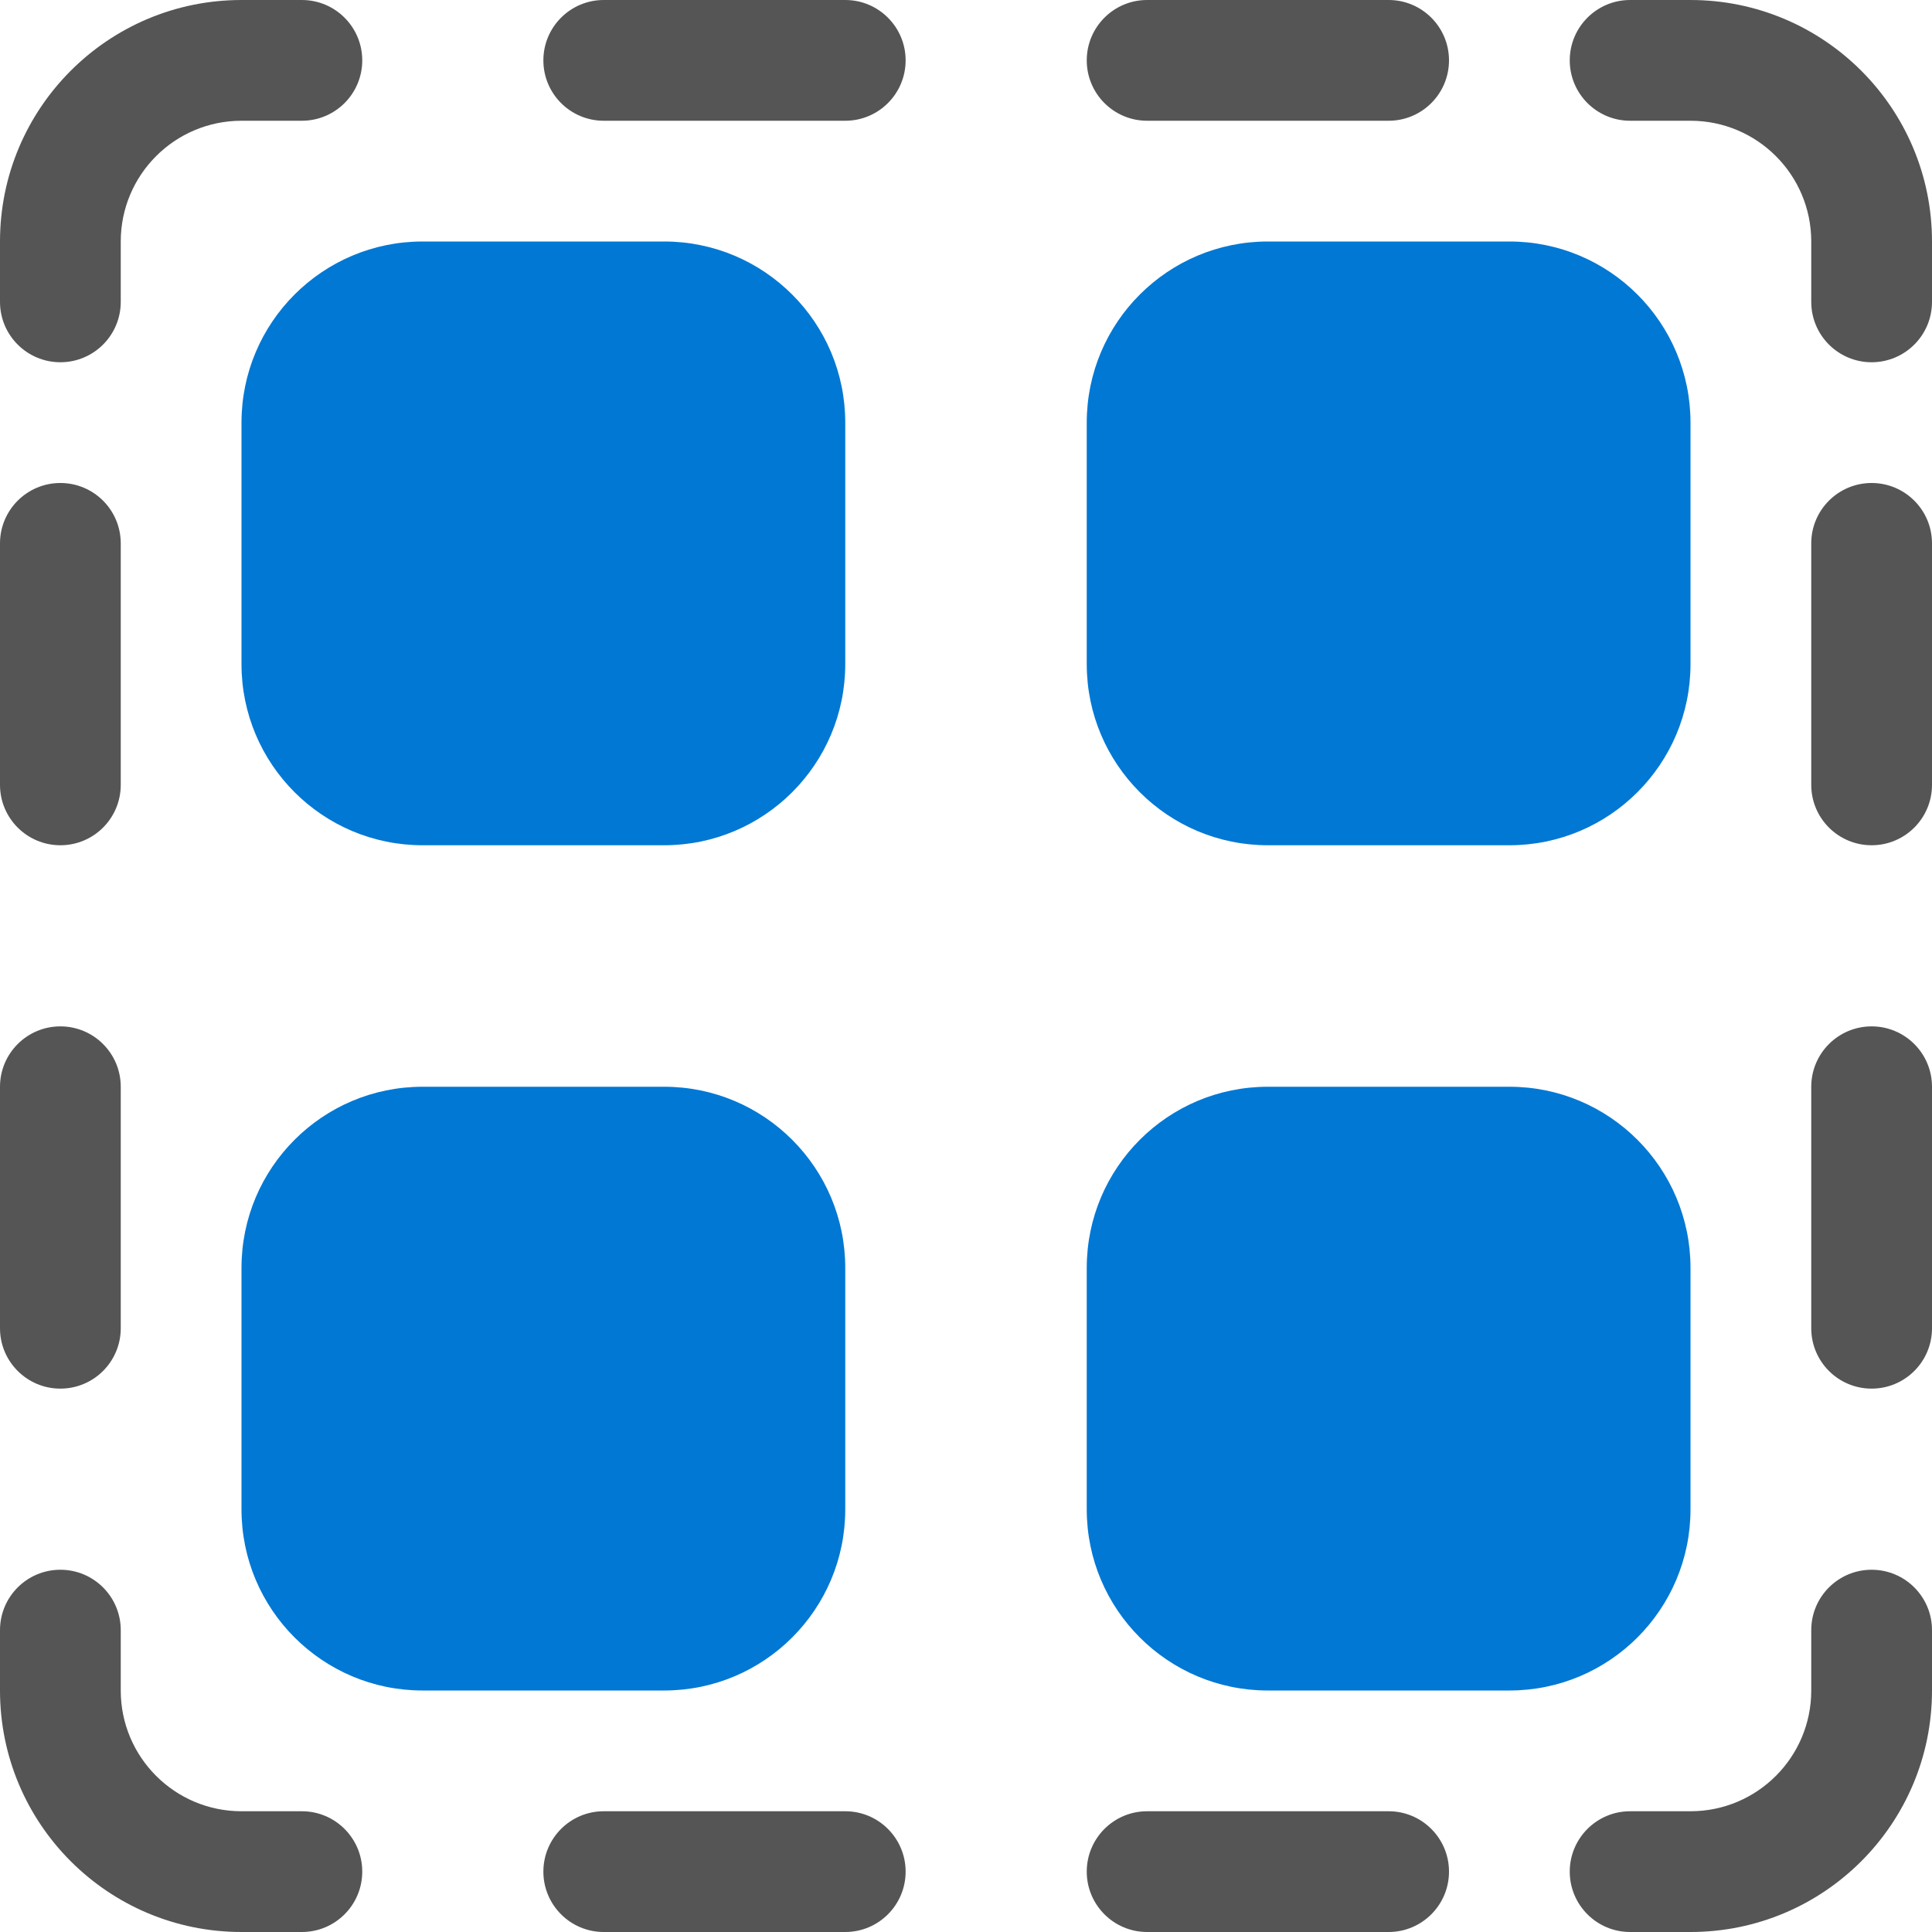
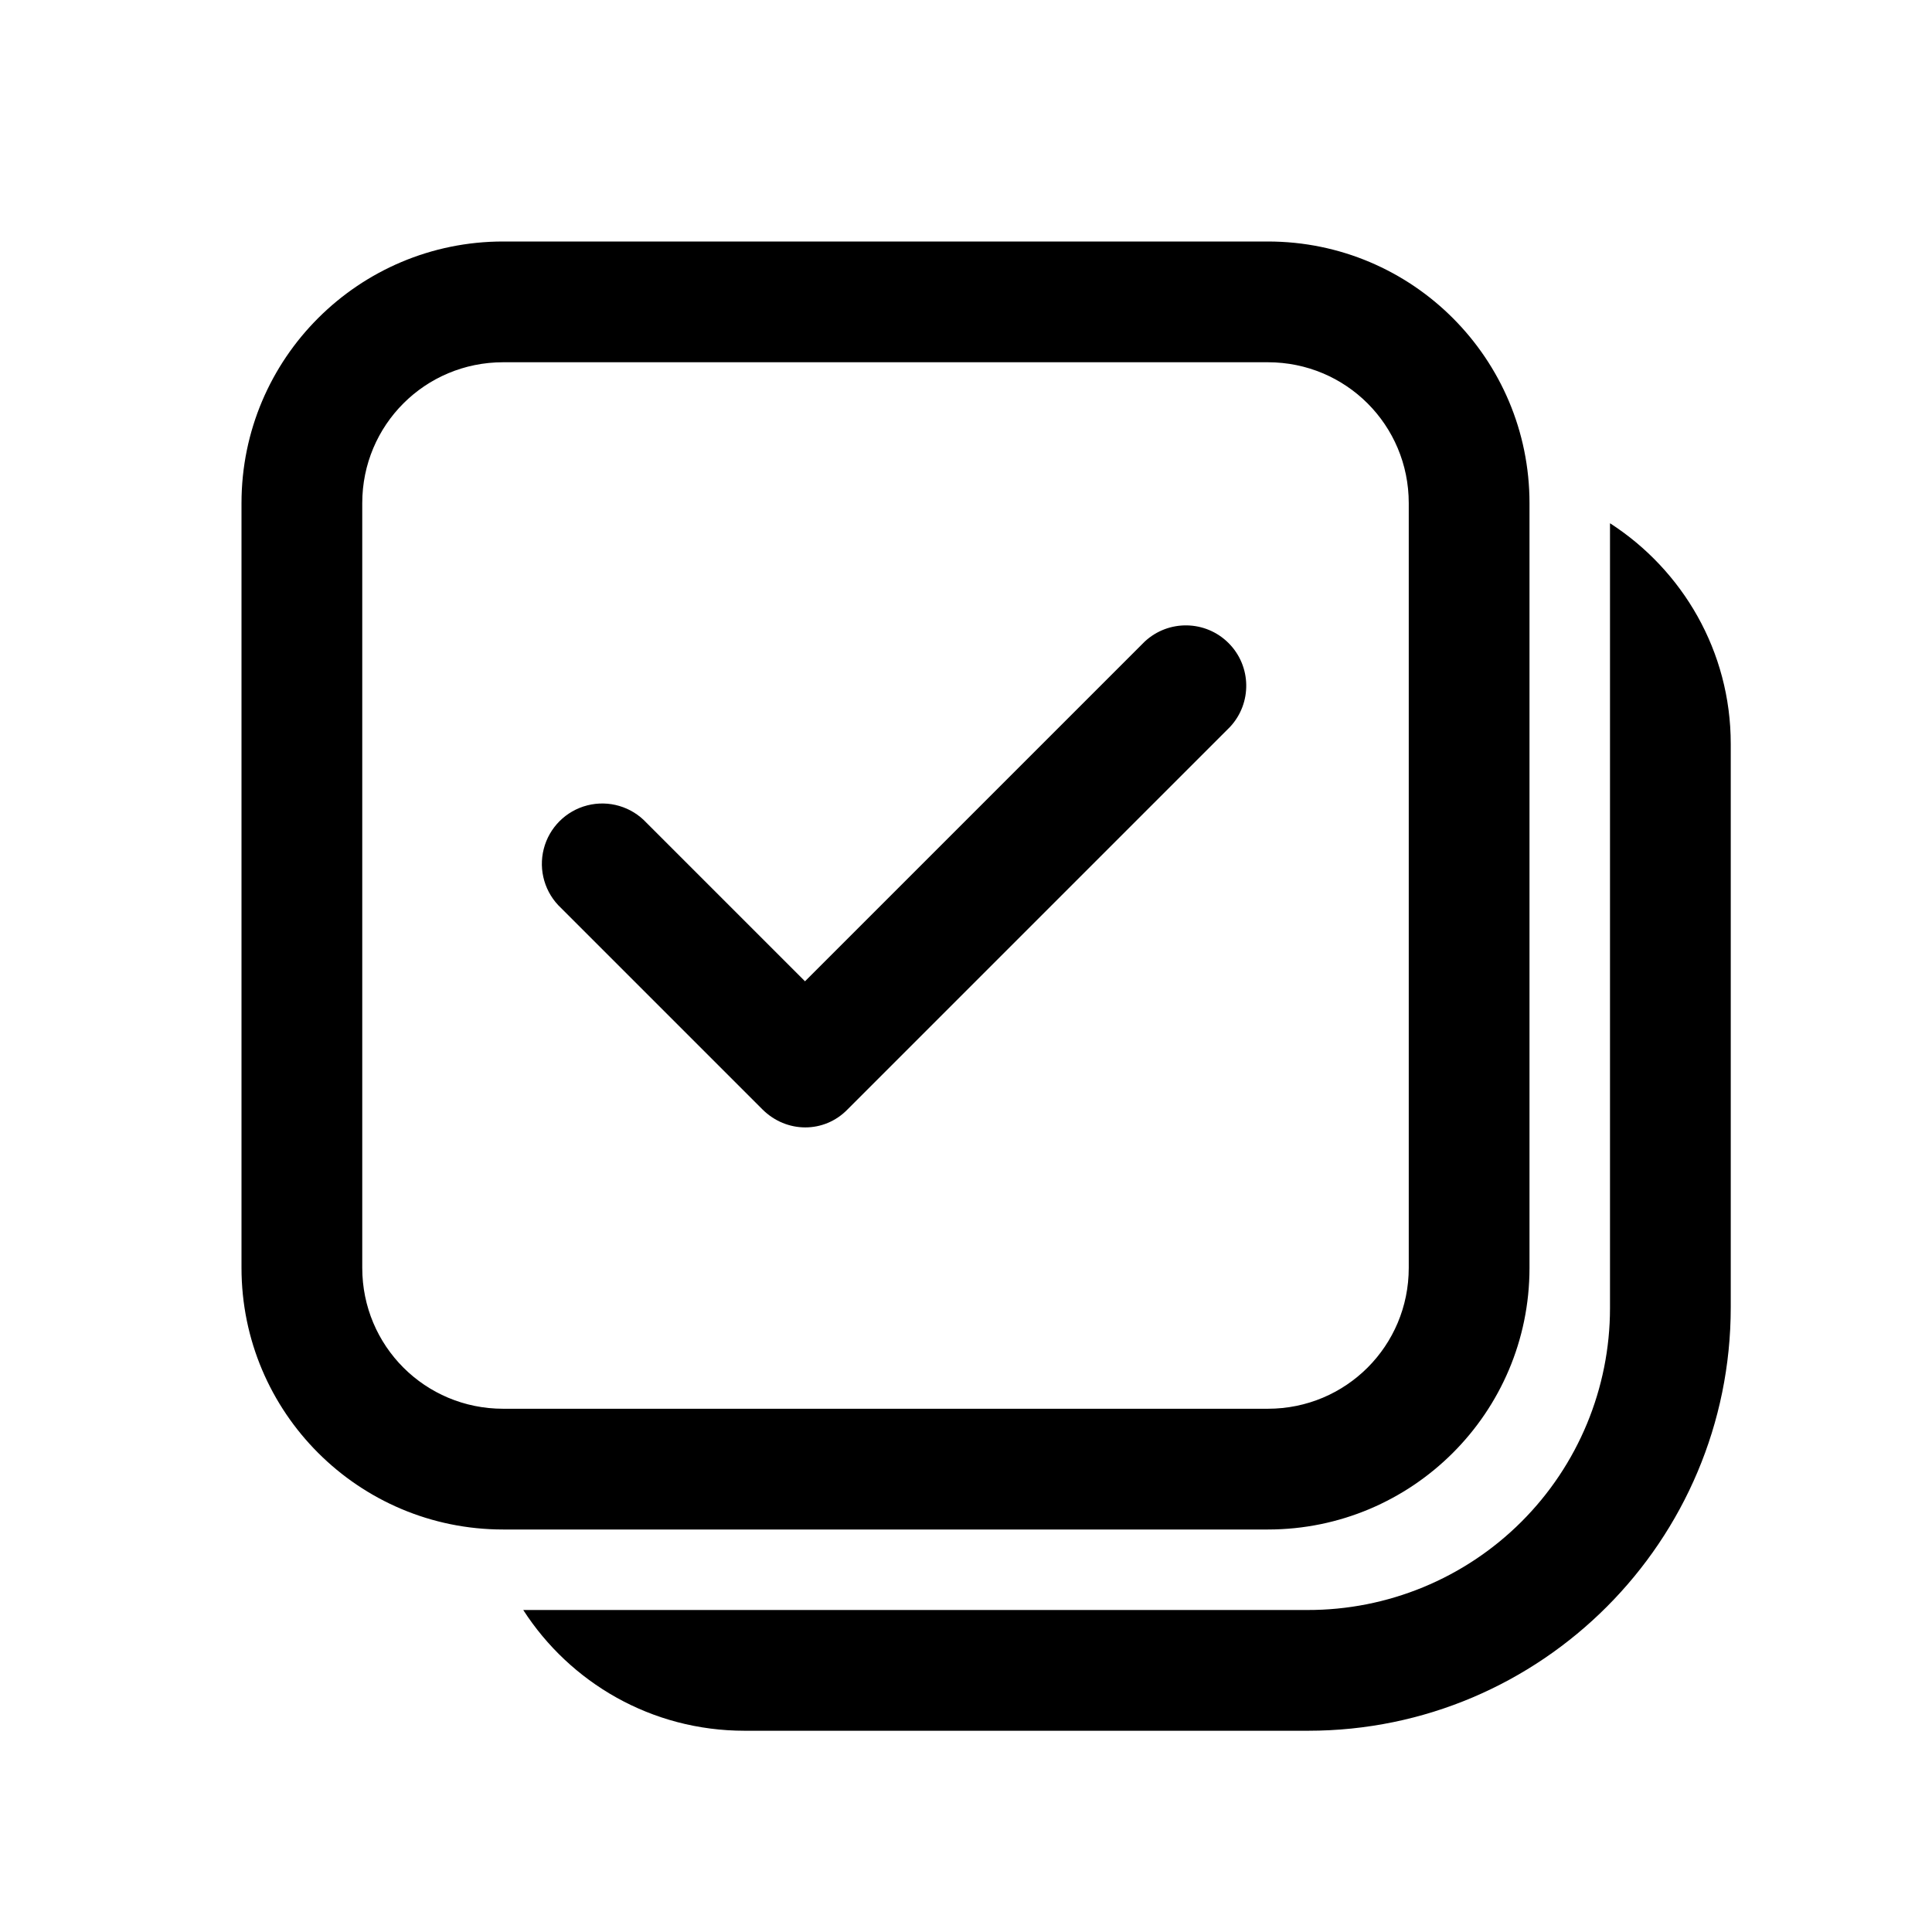
- <svg xmlns="http://www.w3.org/2000/svg" fill="none" viewBox="0 0 16 16">
-   <path fill="#555" d="M0 2a2 2 0 0 1 2-2h.5a.5.5 0 0 1 0 1H2a1 1 0 0 0-1 1v.5a.5.5 0 0 1-1 0V2ZM4.5.5A.5.5 0 0 1 5 0h2a.5.5 0 0 1 0 1H5a.5.5 0 0 1-.5-.5ZM9 .5a.5.5 0 0 1 .5-.5h2a.5.5 0 0 1 0 1h-2A.5.5 0 0 1 9 .5Zm4 0a.5.5 0 0 1 .5-.5h.5a2 2 0 0 1 2 2v.5a.5.5 0 0 1-1 0V2a1 1 0 0 0-1-1h-.5a.5.5 0 0 1-.5-.5ZM.5 4a.5.5 0 0 1 .5.5v2a.5.5 0 0 1-1 0v-2A.5.5 0 0 1 .5 4Zm15 0a.5.5 0 0 1 .5.5v2a.5.5 0 0 1-1 0v-2a.5.5 0 0 1 .5-.5ZM.5 8.5A.5.5 0 0 1 1 9v2a.5.5 0 0 1-1 0V9a.5.5 0 0 1 .5-.5Zm15 0a.5.5 0 0 1 .5.5v2a.5.5 0 0 1-1 0V9a.5.5 0 0 1 .5-.5ZM.5 13a.5.5 0 0 1 .5.5v.5a1 1 0 0 0 1 1h.5a.5.5 0 0 1 0 1H2a2 2 0 0 1-2-2v-.5a.5.5 0 0 1 .5-.5Zm15 0a.5.5 0 0 1 .5.5v.5a2 2 0 0 1-2 2h-.5a.5.5 0 0 1 0-1h.5a1 1 0 0 0 1-1v-.5a.5.5 0 0 1 .5-.5Zm-11 2.5A.5.5 0 0 1 5 15h2a.5.5 0 0 1 0 1H5a.5.5 0 0 1-.5-.5Zm4.5 0a.5.5 0 0 1 .5-.5h2a.5.5 0 0 1 0 1h-2a.5.5 0 0 1-.5-.5Z" />
-   <path fill="#0078D4" d="M5.5 2.5h-2a1 1 0 0 0-1 1v2a1 1 0 0 0 1 1h2a1 1 0 0 0 1-1v-2a1 1 0 0 0-1-1Zm0 7h-2a1 1 0 0 0-1 1v2a1 1 0 0 0 1 1h2a1 1 0 0 0 1-1v-2a1 1 0 0 0-1-1Zm7-7h-2a1 1 0 0 0-1 1v2a1 1 0 0 0 1 1h2a1 1 0 0 0 1-1v-2a1 1 0 0 0-1-1Zm0 7h-2a1 1 0 0 0-1 1v2a1 1 0 0 0 1 1h2a1 1 0 0 0 1-1v-2a1 1 0 0 0-1-1Z" />
-   <path fill="#0078D4" d="M2 3.5A1.5 1.5 0 0 1 3.5 2h2A1.5 1.5 0 0 1 7 3.5v2A1.5 1.5 0 0 1 5.5 7h-2A1.5 1.5 0 0 1 2 5.5v-2ZM3.5 3a.5.5 0 0 0-.5.5v2a.5.5 0 0 0 .5.5h2a.5.5 0 0 0 .5-.5v-2a.5.5 0 0 0-.5-.5h-2Zm5.5.5A1.5 1.5 0 0 1 10.5 2h2A1.5 1.5 0 0 1 14 3.5v2A1.5 1.5 0 0 1 12.5 7h-2A1.5 1.5 0 0 1 9 5.5v-2Zm1.5-.5a.5.5 0 0 0-.5.5v2a.5.5 0 0 0 .5.5h2a.5.5 0 0 0 .5-.5v-2a.5.5 0 0 0-.5-.5h-2ZM2 10.5A1.5 1.5 0 0 1 3.5 9h2A1.5 1.5 0 0 1 7 10.5v2A1.5 1.5 0 0 1 5.5 14h-2A1.5 1.5 0 0 1 2 12.5v-2Zm1.5-.5a.5.5 0 0 0-.5.5v2a.5.5 0 0 0 .5.5h2a.5.5 0 0 0 .5-.5v-2a.5.5 0 0 0-.5-.5h-2Zm5.5.5A1.5 1.5 0 0 1 10.5 9h2a1.5 1.5 0 0 1 1.5 1.5v2a1.5 1.5 0 0 1-1.5 1.5h-2A1.5 1.5 0 0 1 9 12.5v-2Zm1.5-.5a.5.5 0 0 0-.5.5v2a.5.5 0 0 0 .5.5h2a.5.5 0 0 0 .5-.5v-2a.5.5 0 0 0-.5-.5h-2Z" />
+ <svg xmlns="http://www.w3.org/2000/svg" width="24" height="24" viewBox="0 0 24 24">
+   <path fill="currentColor" d="M15.28 9.03a.75.75 0 0 0-1.06-1.06L10 12.19l-1.97-1.97a.75.75 0 1 0-1.06 1.06l2.5 2.5c.3.3.77.3 1.06 0zM3 6.25C3 4.45 4.46 3 6.25 3h9.5C17.55 3 19 4.46 19 6.25v9.5c0 1.8-1.46 3.25-3.25 3.25h-9.5A3.25 3.25 0 0 1 3 15.75zM6.25 4.5c-.97 0-1.75.78-1.75 1.75v9.5c0 .97.78 1.75 1.75 1.75h9.5c.97 0 1.75-.78 1.75-1.75v-9.5c0-.97-.78-1.75-1.75-1.75zm3 17c-1.16 0-2.17-.6-2.75-1.5h9.74A3.75 3.75 0 0 0 20 16.25V6.5c.9.58 1.5 1.59 1.5 2.74v7c0 2.9-2.35 5.26-5.25 5.26z" />
</svg>
